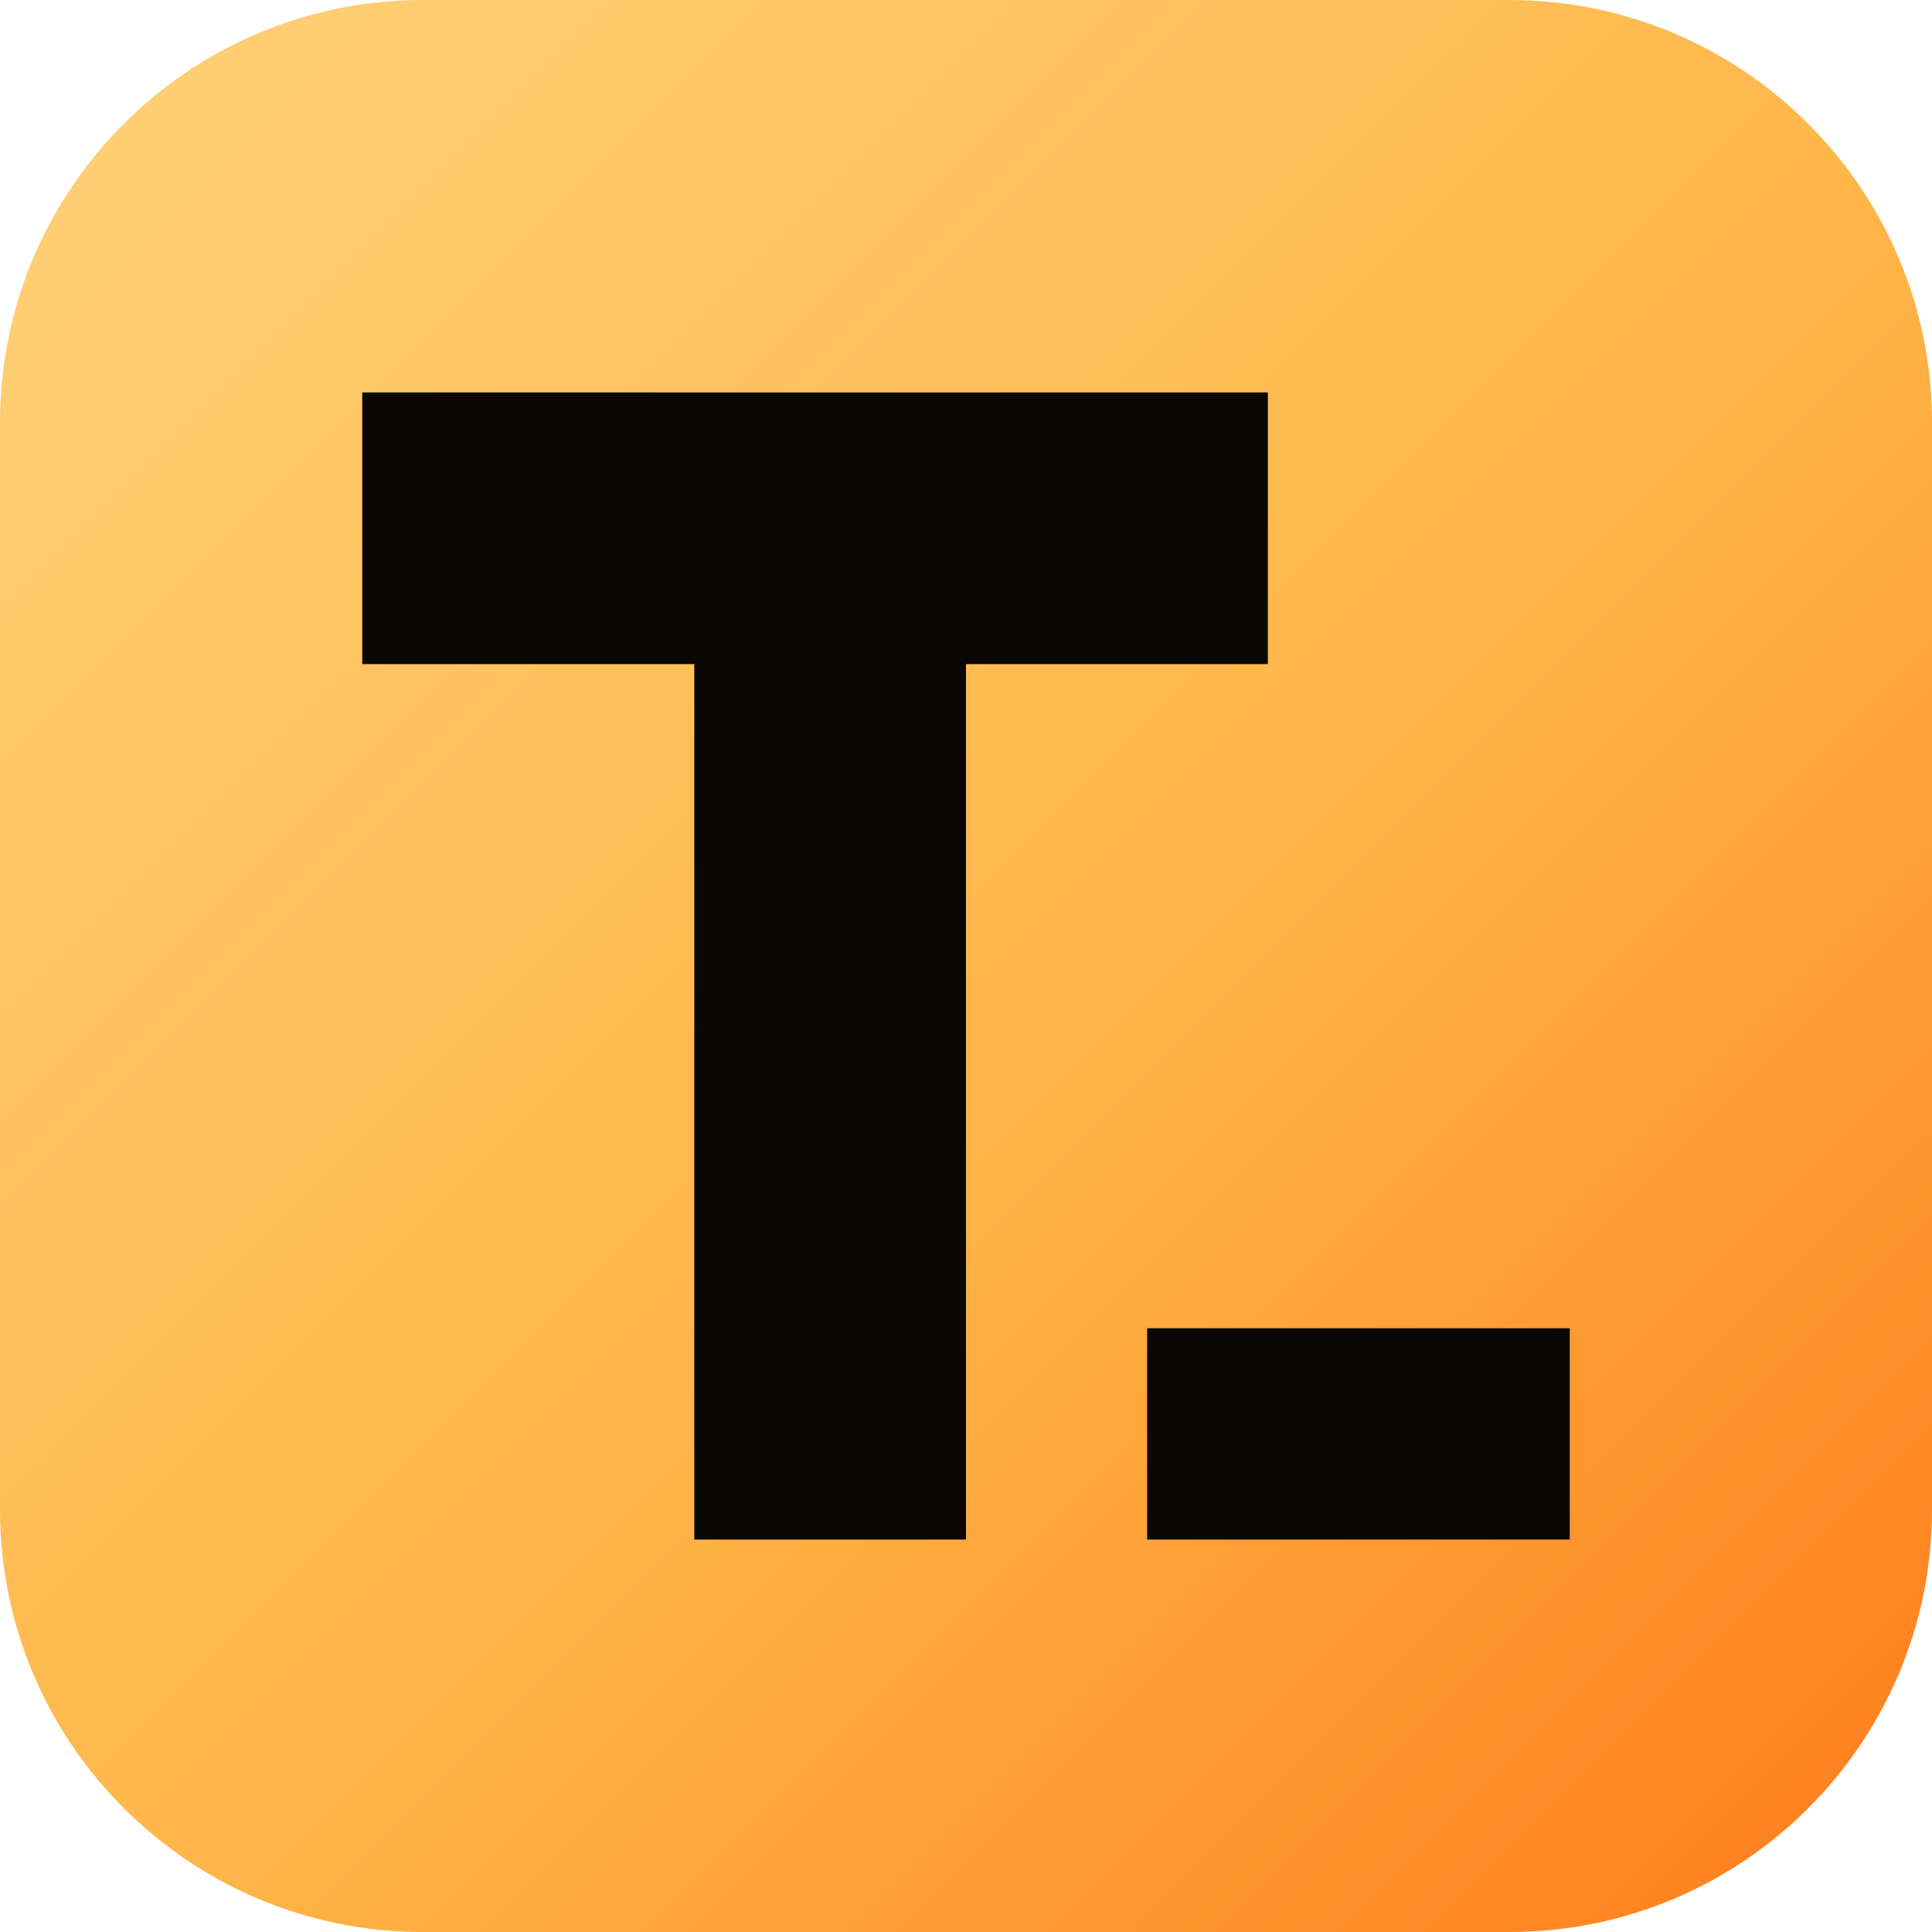
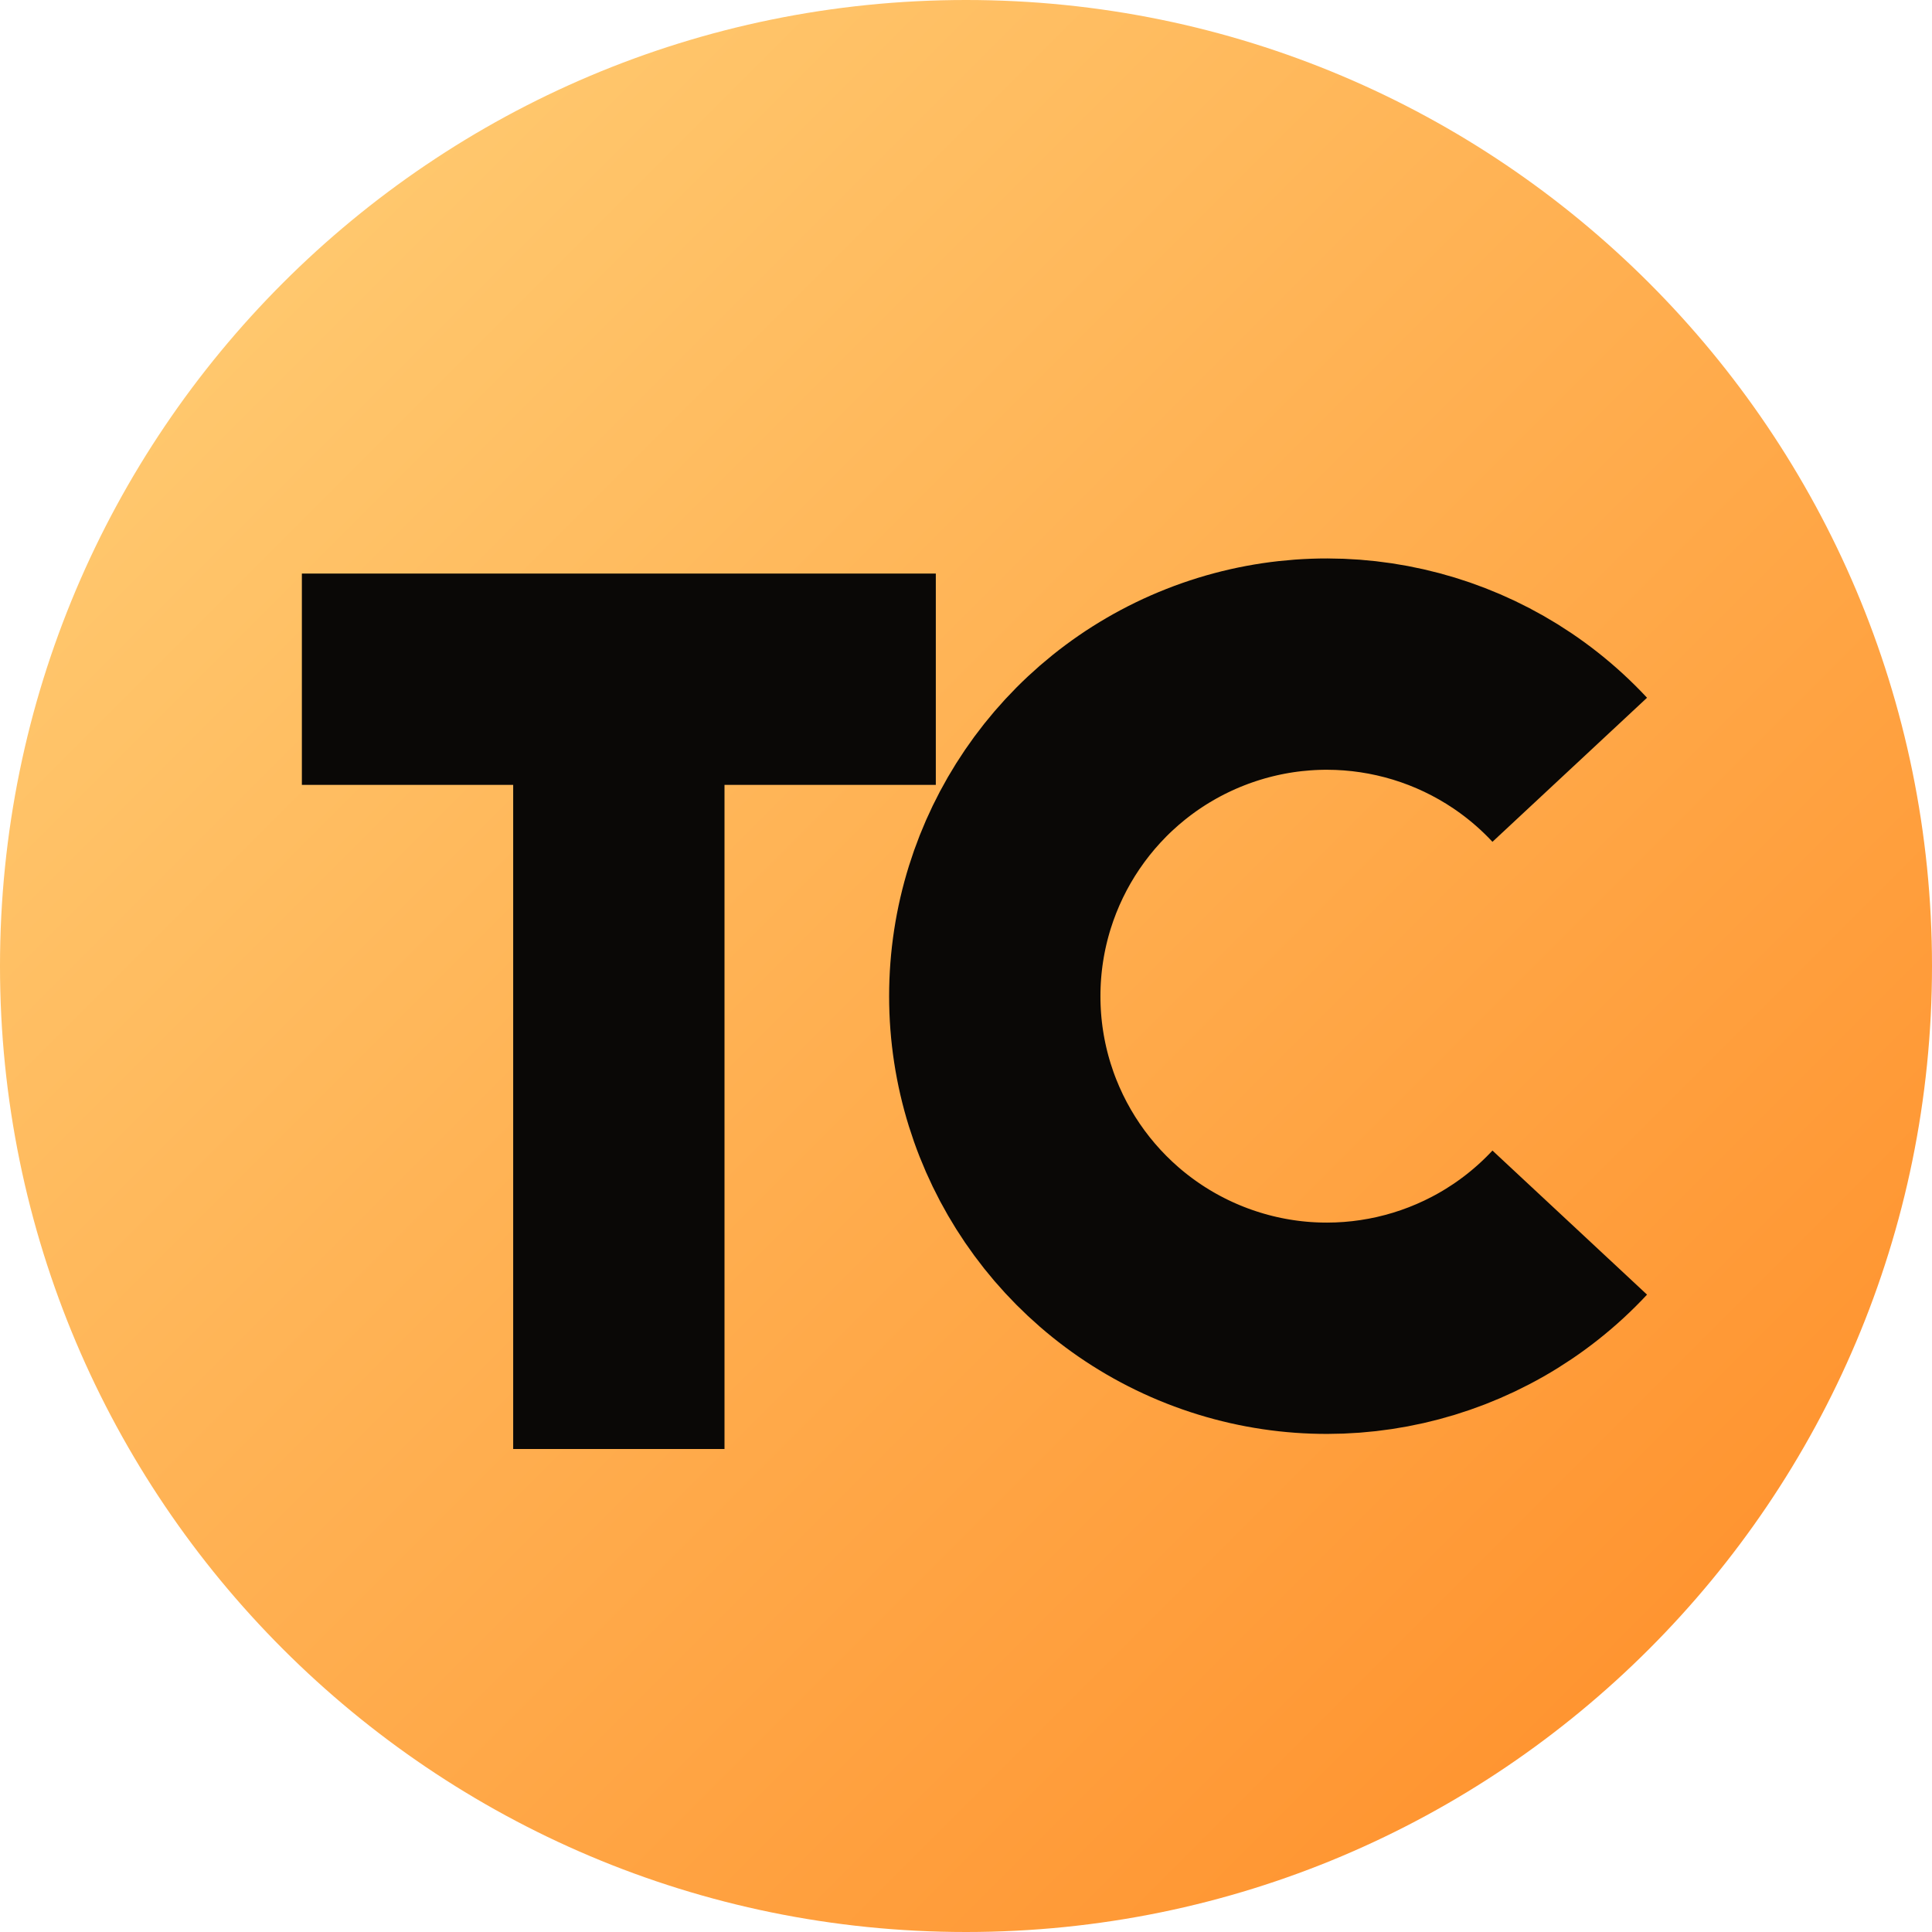
<svg xmlns="http://www.w3.org/2000/svg" viewBox="0 0 64 64">
  <defs>
    <linearGradient id="g" x1="0" y1="0" x2="1" y2="1">
      <stop offset="0" stop-color="#ffd27a" />
-       <stop offset=".55" stop-color="#ffb547" />
-       <stop offset="1" stop-color="#ff7a1a" />
+       <stop offset="1" stop-color="#ff8a24" />
    </linearGradient>
  </defs>
-   <rect width="64" height="64" rx="14" fill="url(#g)" />
-   <path d="M12 13h30v9H32v29h-9V22H12z" fill="#0a0806" />
-   <rect x="38" y="44" width="14" height="7" fill="#0a0806">
-     <animate attributeName="opacity" values="1;1;0;0" dur="1.1s" repeatCount="indefinite" />
-   </rect>
+   <circle cx="32" cy="32" r="32" fill="url(#g)" />
+   <path d="M10 19h21v7h-7v22h-7V26h-7z" fill="#0a0806" />
+   <path d="M52 25.5A11 11 0 1 0 52 40.5" fill="none" stroke="#0a0806" stroke-width="7" />
</svg>
